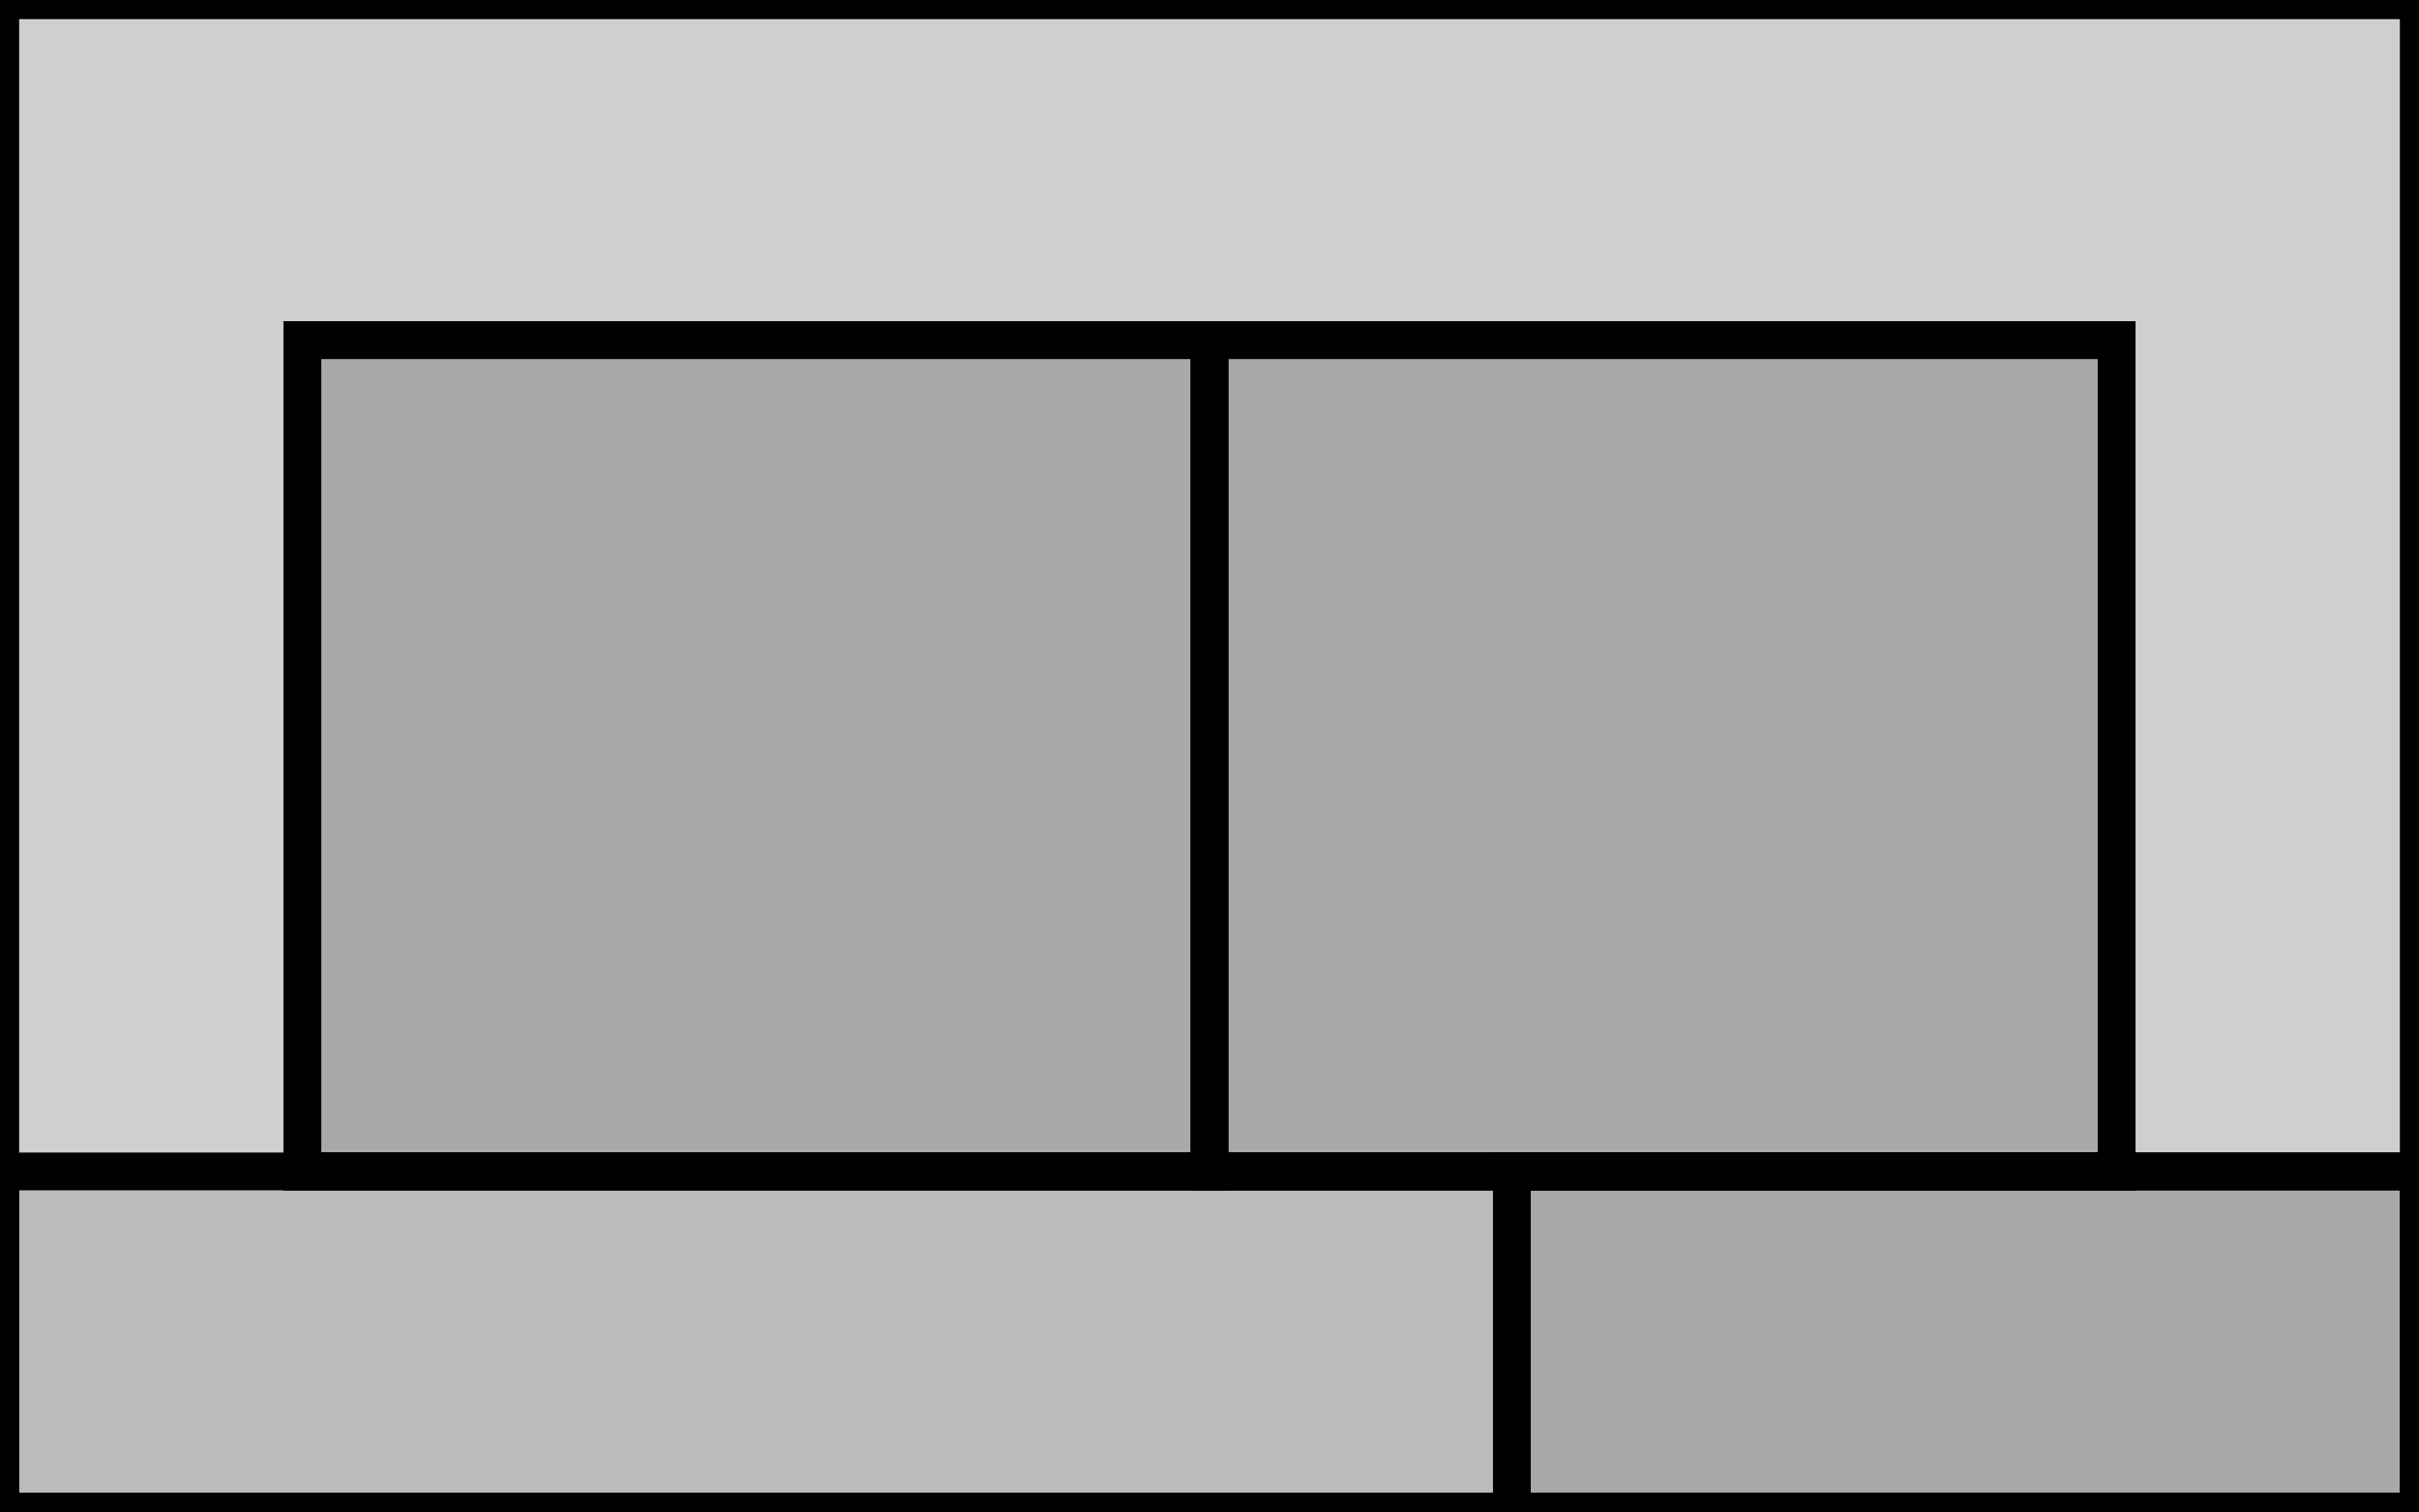
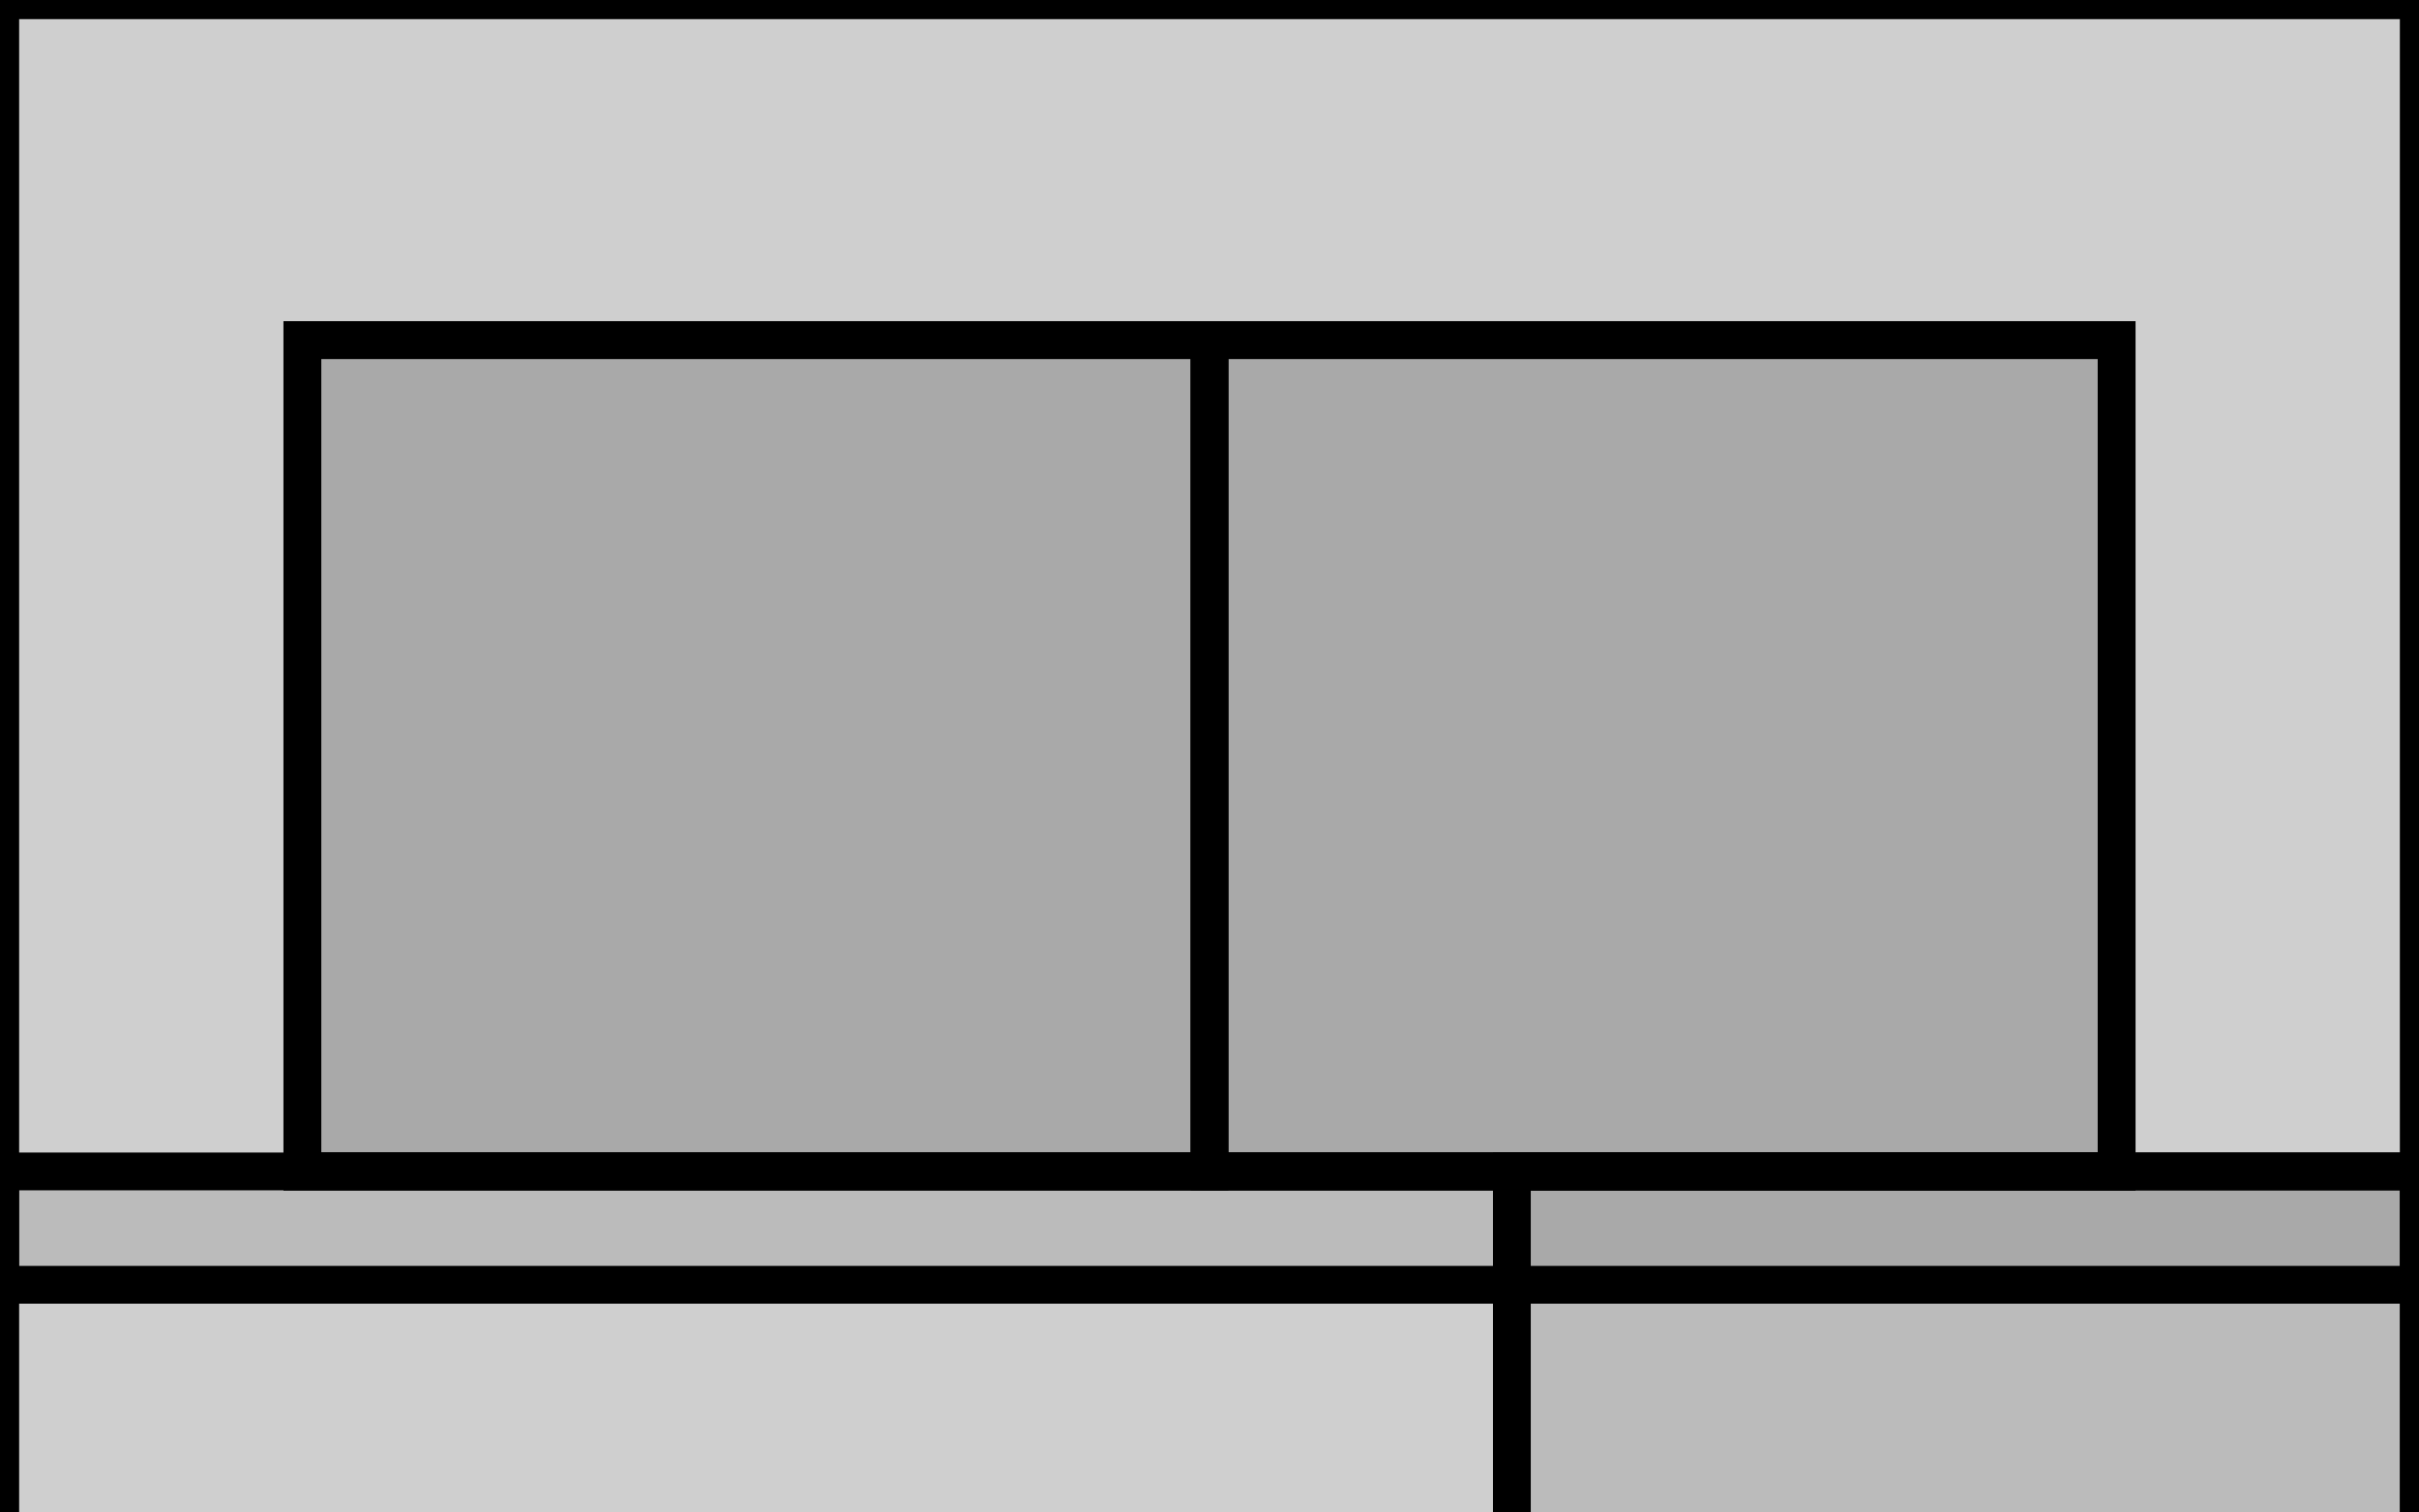
<svg xmlns="http://www.w3.org/2000/svg" width="64" height="40" version="1.1">
-   <rect x="0" y="0" width="64" height="40" fill-opacity="0.1" stroke-width="1" stroke="black" />
+   <rect type="View" fill-opacity="0.1" stroke-width="1" stroke="black" x="0" y="0" width="64" height="34" />
  <g transform="translate(0, 0)">
-     <rect x="0" y="0" width="64" height="55" fill-opacity="0.1" stroke-width="1" stroke="black" />
+     <rect type="View" fill-opacity="0.1" stroke-width="1" stroke="black" x="0" y="0" width="64" height="55" />
    <g transform="translate(0, 0)">
-       <rect x="8" y="9" width="48" height="22" fill-opacity="0.1" stroke-width="1" stroke="black" />
+       <rect type="View" fill-opacity="0.1" stroke-width="1" stroke="black" x="8" y="9" width="48" height="22" />
      <g transform="translate(8, 9)">
-         <rect x="0" y="0" width="24" height="22" fill-opacity="0.1" stroke-width="1" stroke="black" />
-         <g transform="translate(0, 0)">
-           <rect x="0" y="0" width="24" height="0" fill-opacity="0.1" stroke-width="1" stroke="black" />
-         </g>
-         <rect x="24" y="0" width="24" height="22" fill-opacity="0.1" stroke-width="1" stroke="black" />
-         <g transform="translate(24, 0)">
-           <rect x="0" y="0" width="24" height="0" fill-opacity="0.1" stroke-width="1" stroke="black" />
-         </g>
+         <rect type="Text" fill-opacity="0.1" stroke-width="1" stroke="black" x="0" y="0" width="24" height="22" />
+         <rect type="Text" fill-opacity="0.1" stroke-width="1" stroke="black" x="24" y="0" width="24" height="22" />
      </g>
-       <rect x="0" y="31" width="64" height="24" fill-opacity="0.1" stroke-width="1" stroke="black" />
+       <rect type="View" fill-opacity="0.1" stroke-width="1" stroke="black" x="0" y="31" width="64" height="24" />
      <g transform="translate(0, 31)">
-         <rect x="40" y="0" width="24" height="24" fill-opacity="0.1" stroke-width="1" stroke="black" />
+         <rect type="View" fill-opacity="0.1" stroke-width="1" stroke="black" x="40" y="0" width="24" height="24" />
      </g>
    </g>
  </g>
</svg>
